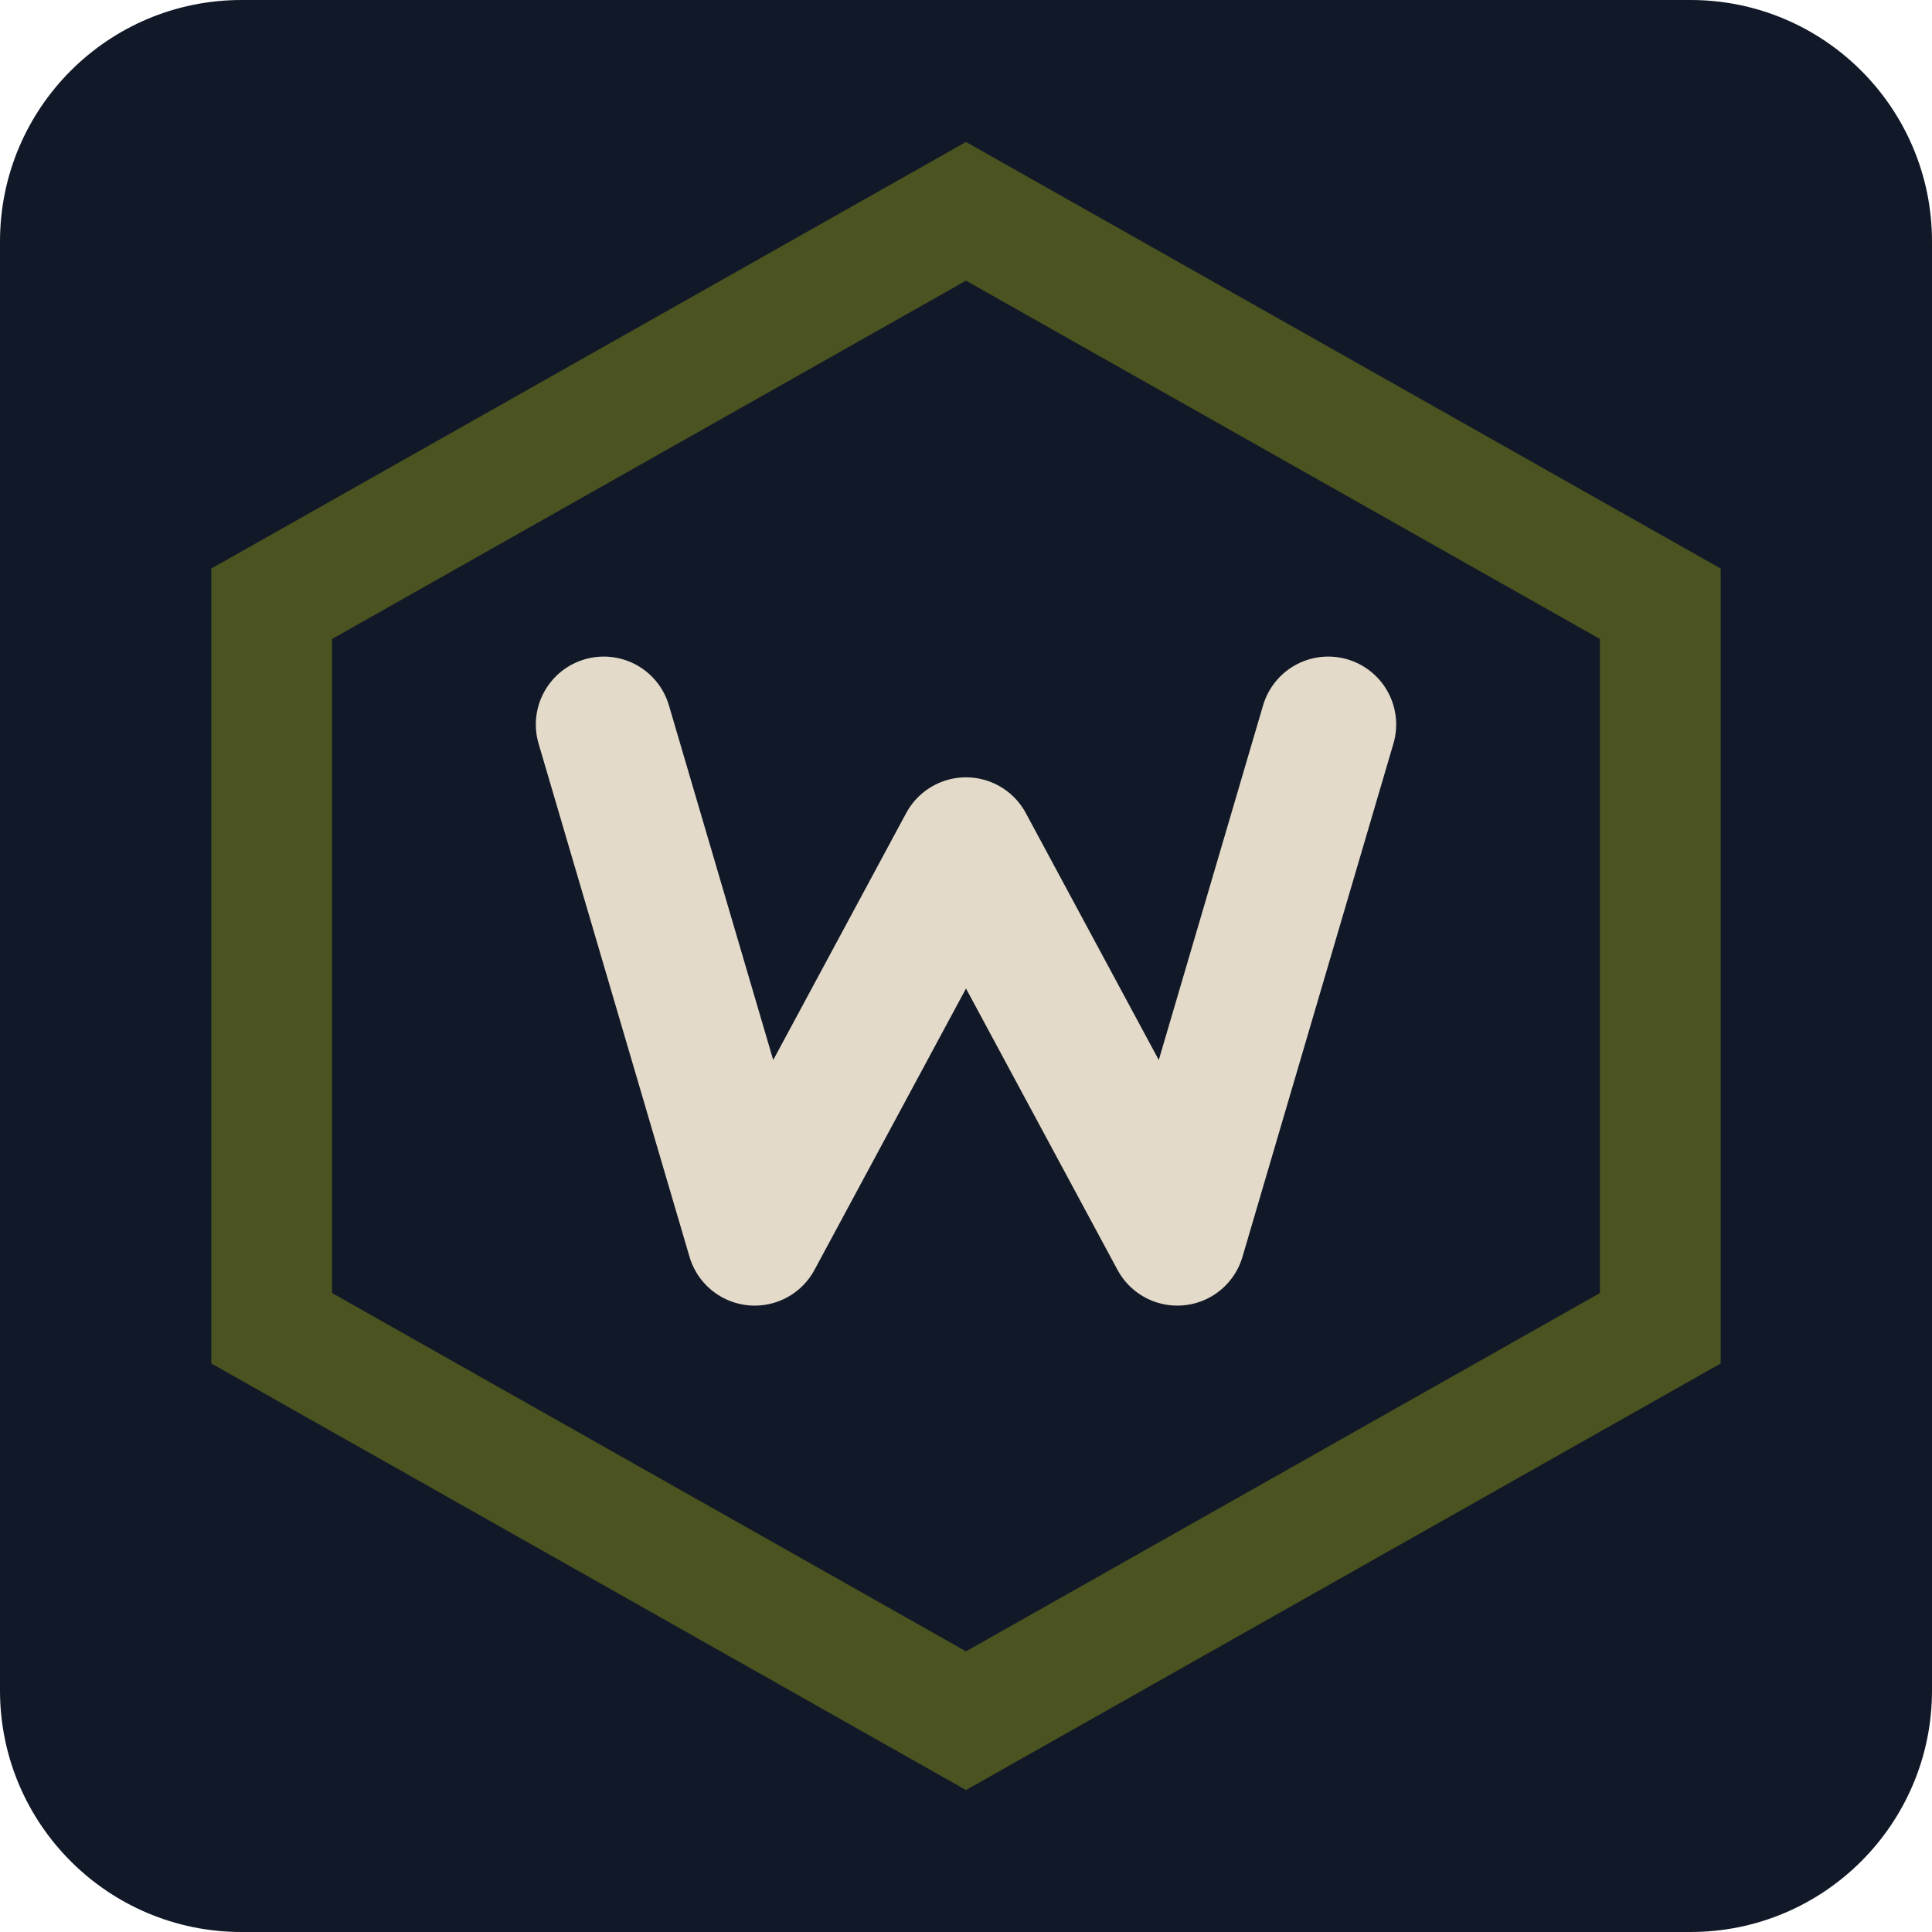
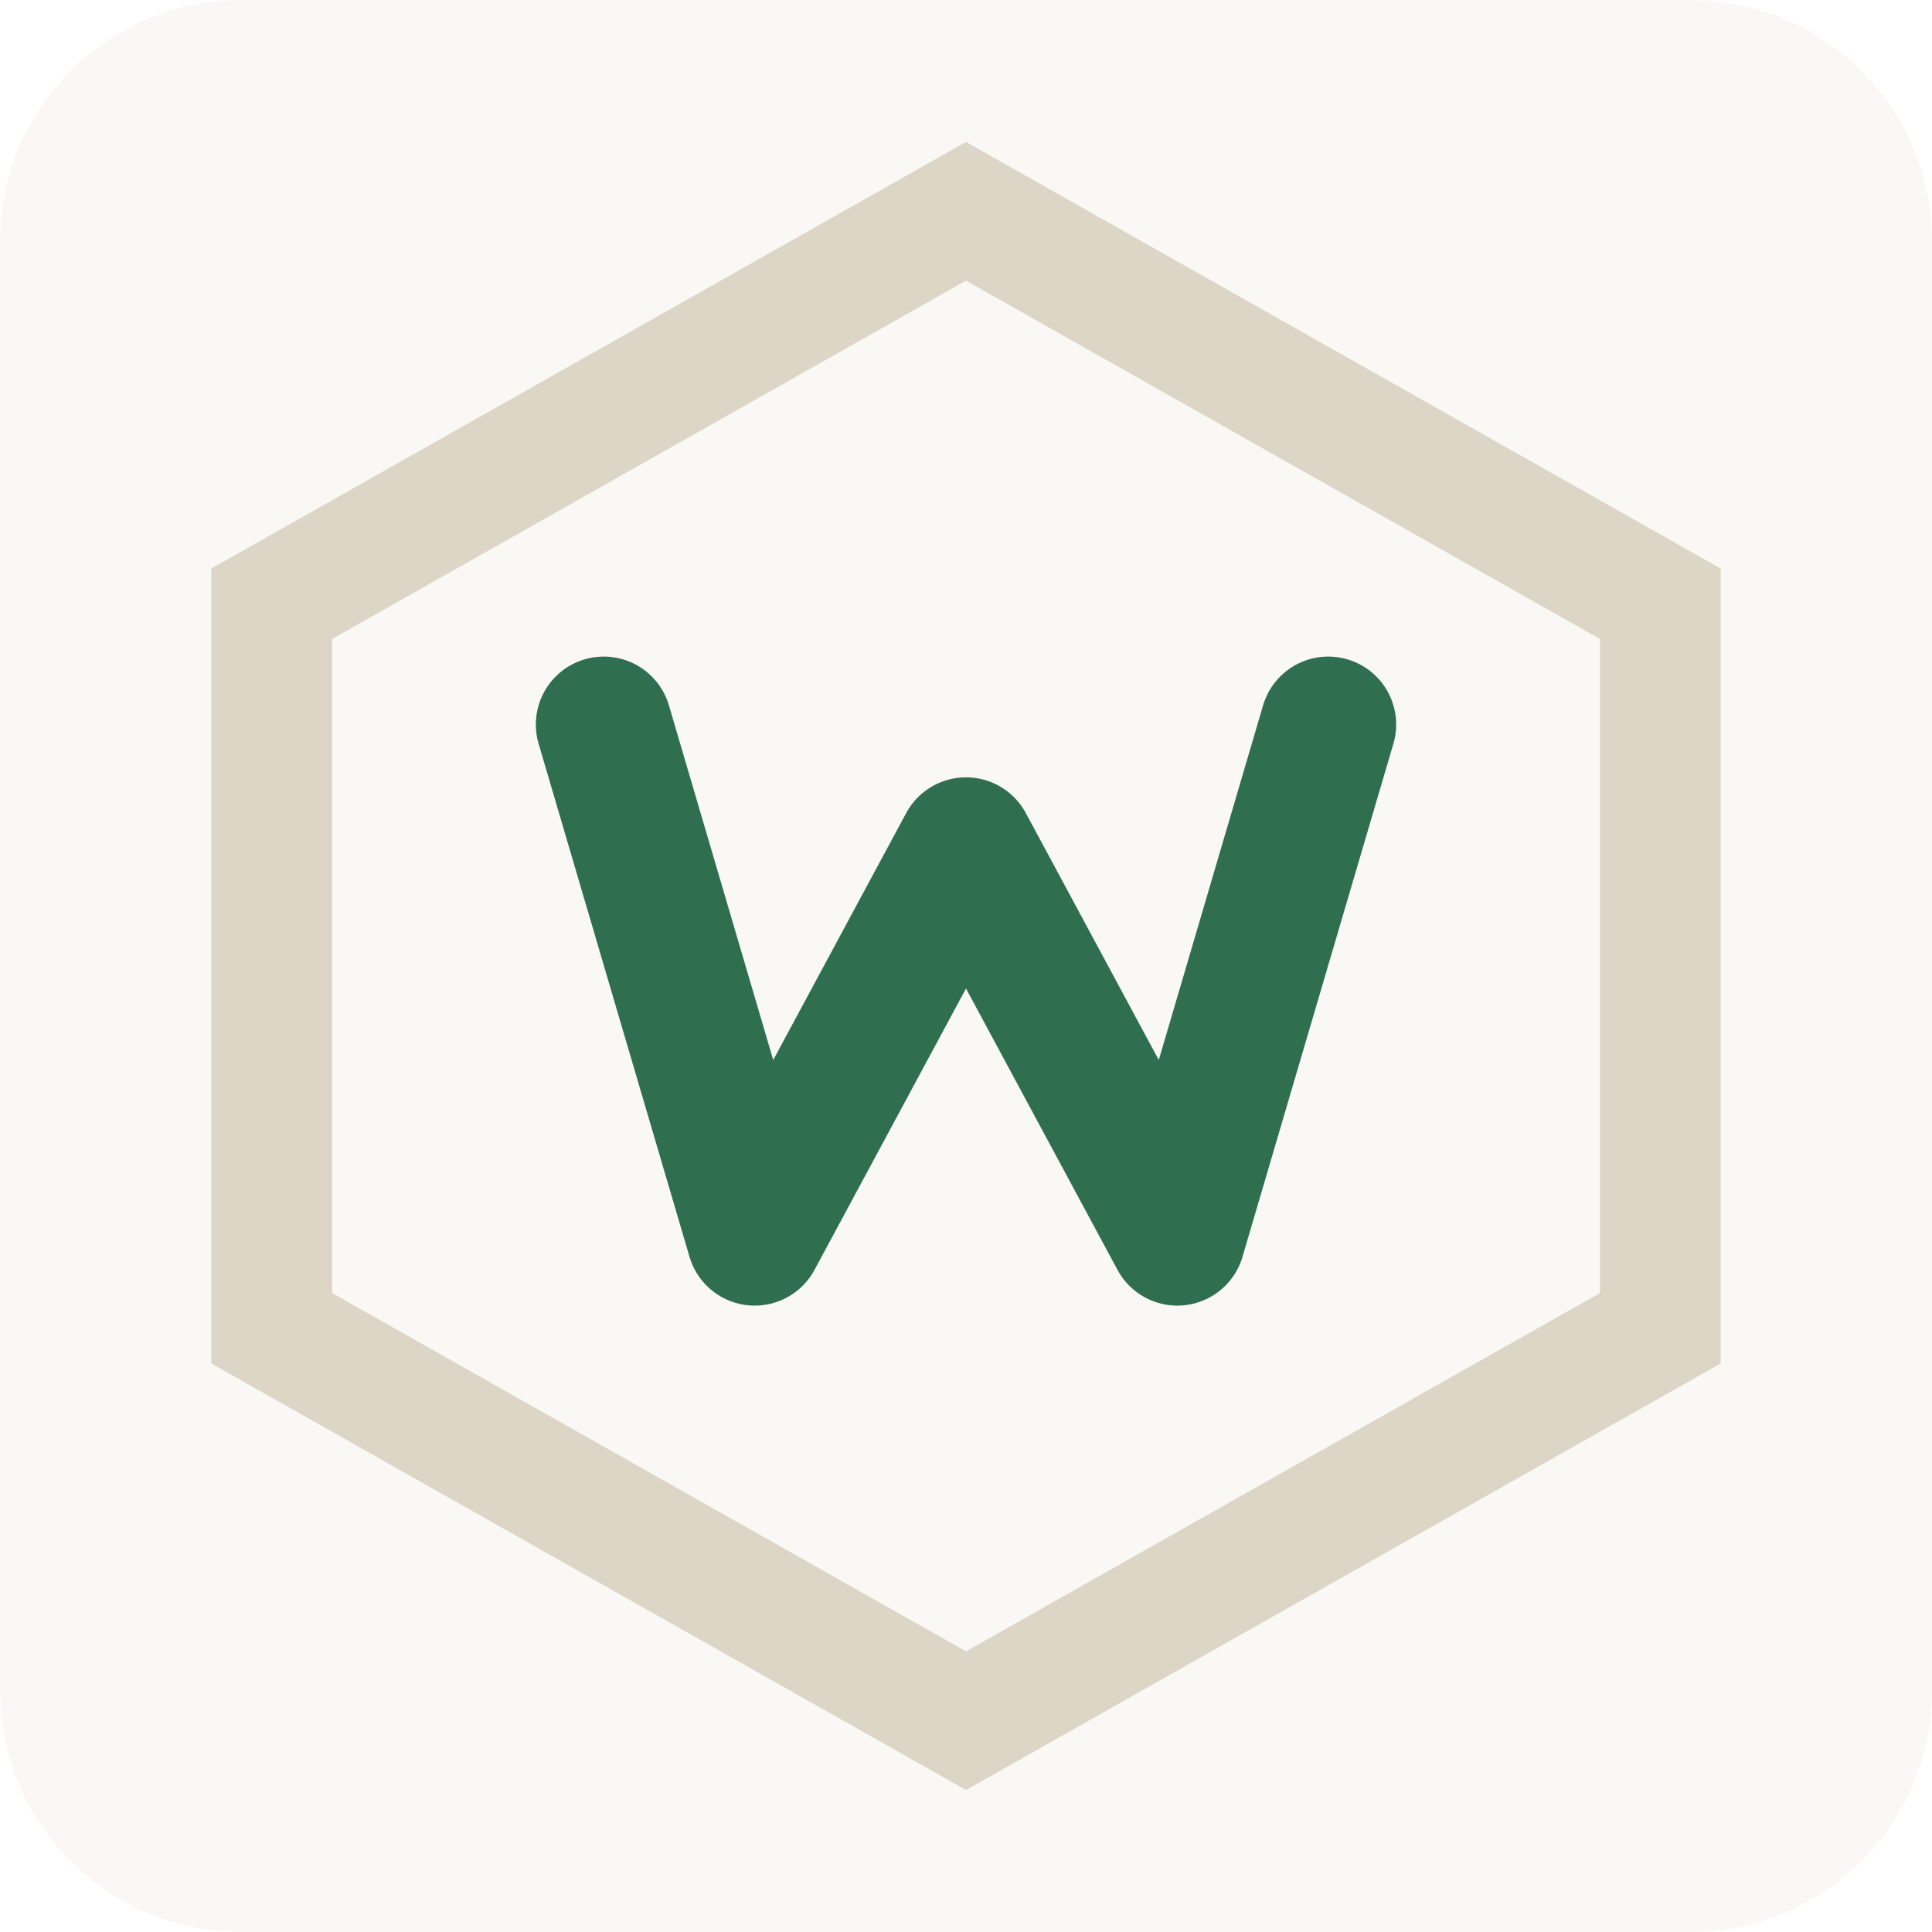
<svg xmlns="http://www.w3.org/2000/svg" viewBox="0 0 64 64">
-   <rect width="64" height="64" rx="8" fill="#111827" />
-   <path d="M32 7 55 20v24L32 57 9 44V20Z" fill="none" stroke="#4b5320" stroke-width="4" />
-   <path d="M20 24l5 17 7-13 7 13 5-17" fill="none" stroke="#e3dac9" stroke-width="4.5" stroke-linecap="round" stroke-linejoin="round" />
+   <rect width="64" height="64" rx="8" fill="#faf8f4" />
+   <path d="M32 7 55 20v24L32 57 9 44V20Z" fill="none" stroke="#ddd6c7" stroke-width="4" />
+   <path d="M20 24l5 17 7-13 7 13 5-17" fill="none" stroke="#2f6f4f" stroke-width="4.5" stroke-linecap="round" stroke-linejoin="round" />
</svg>
